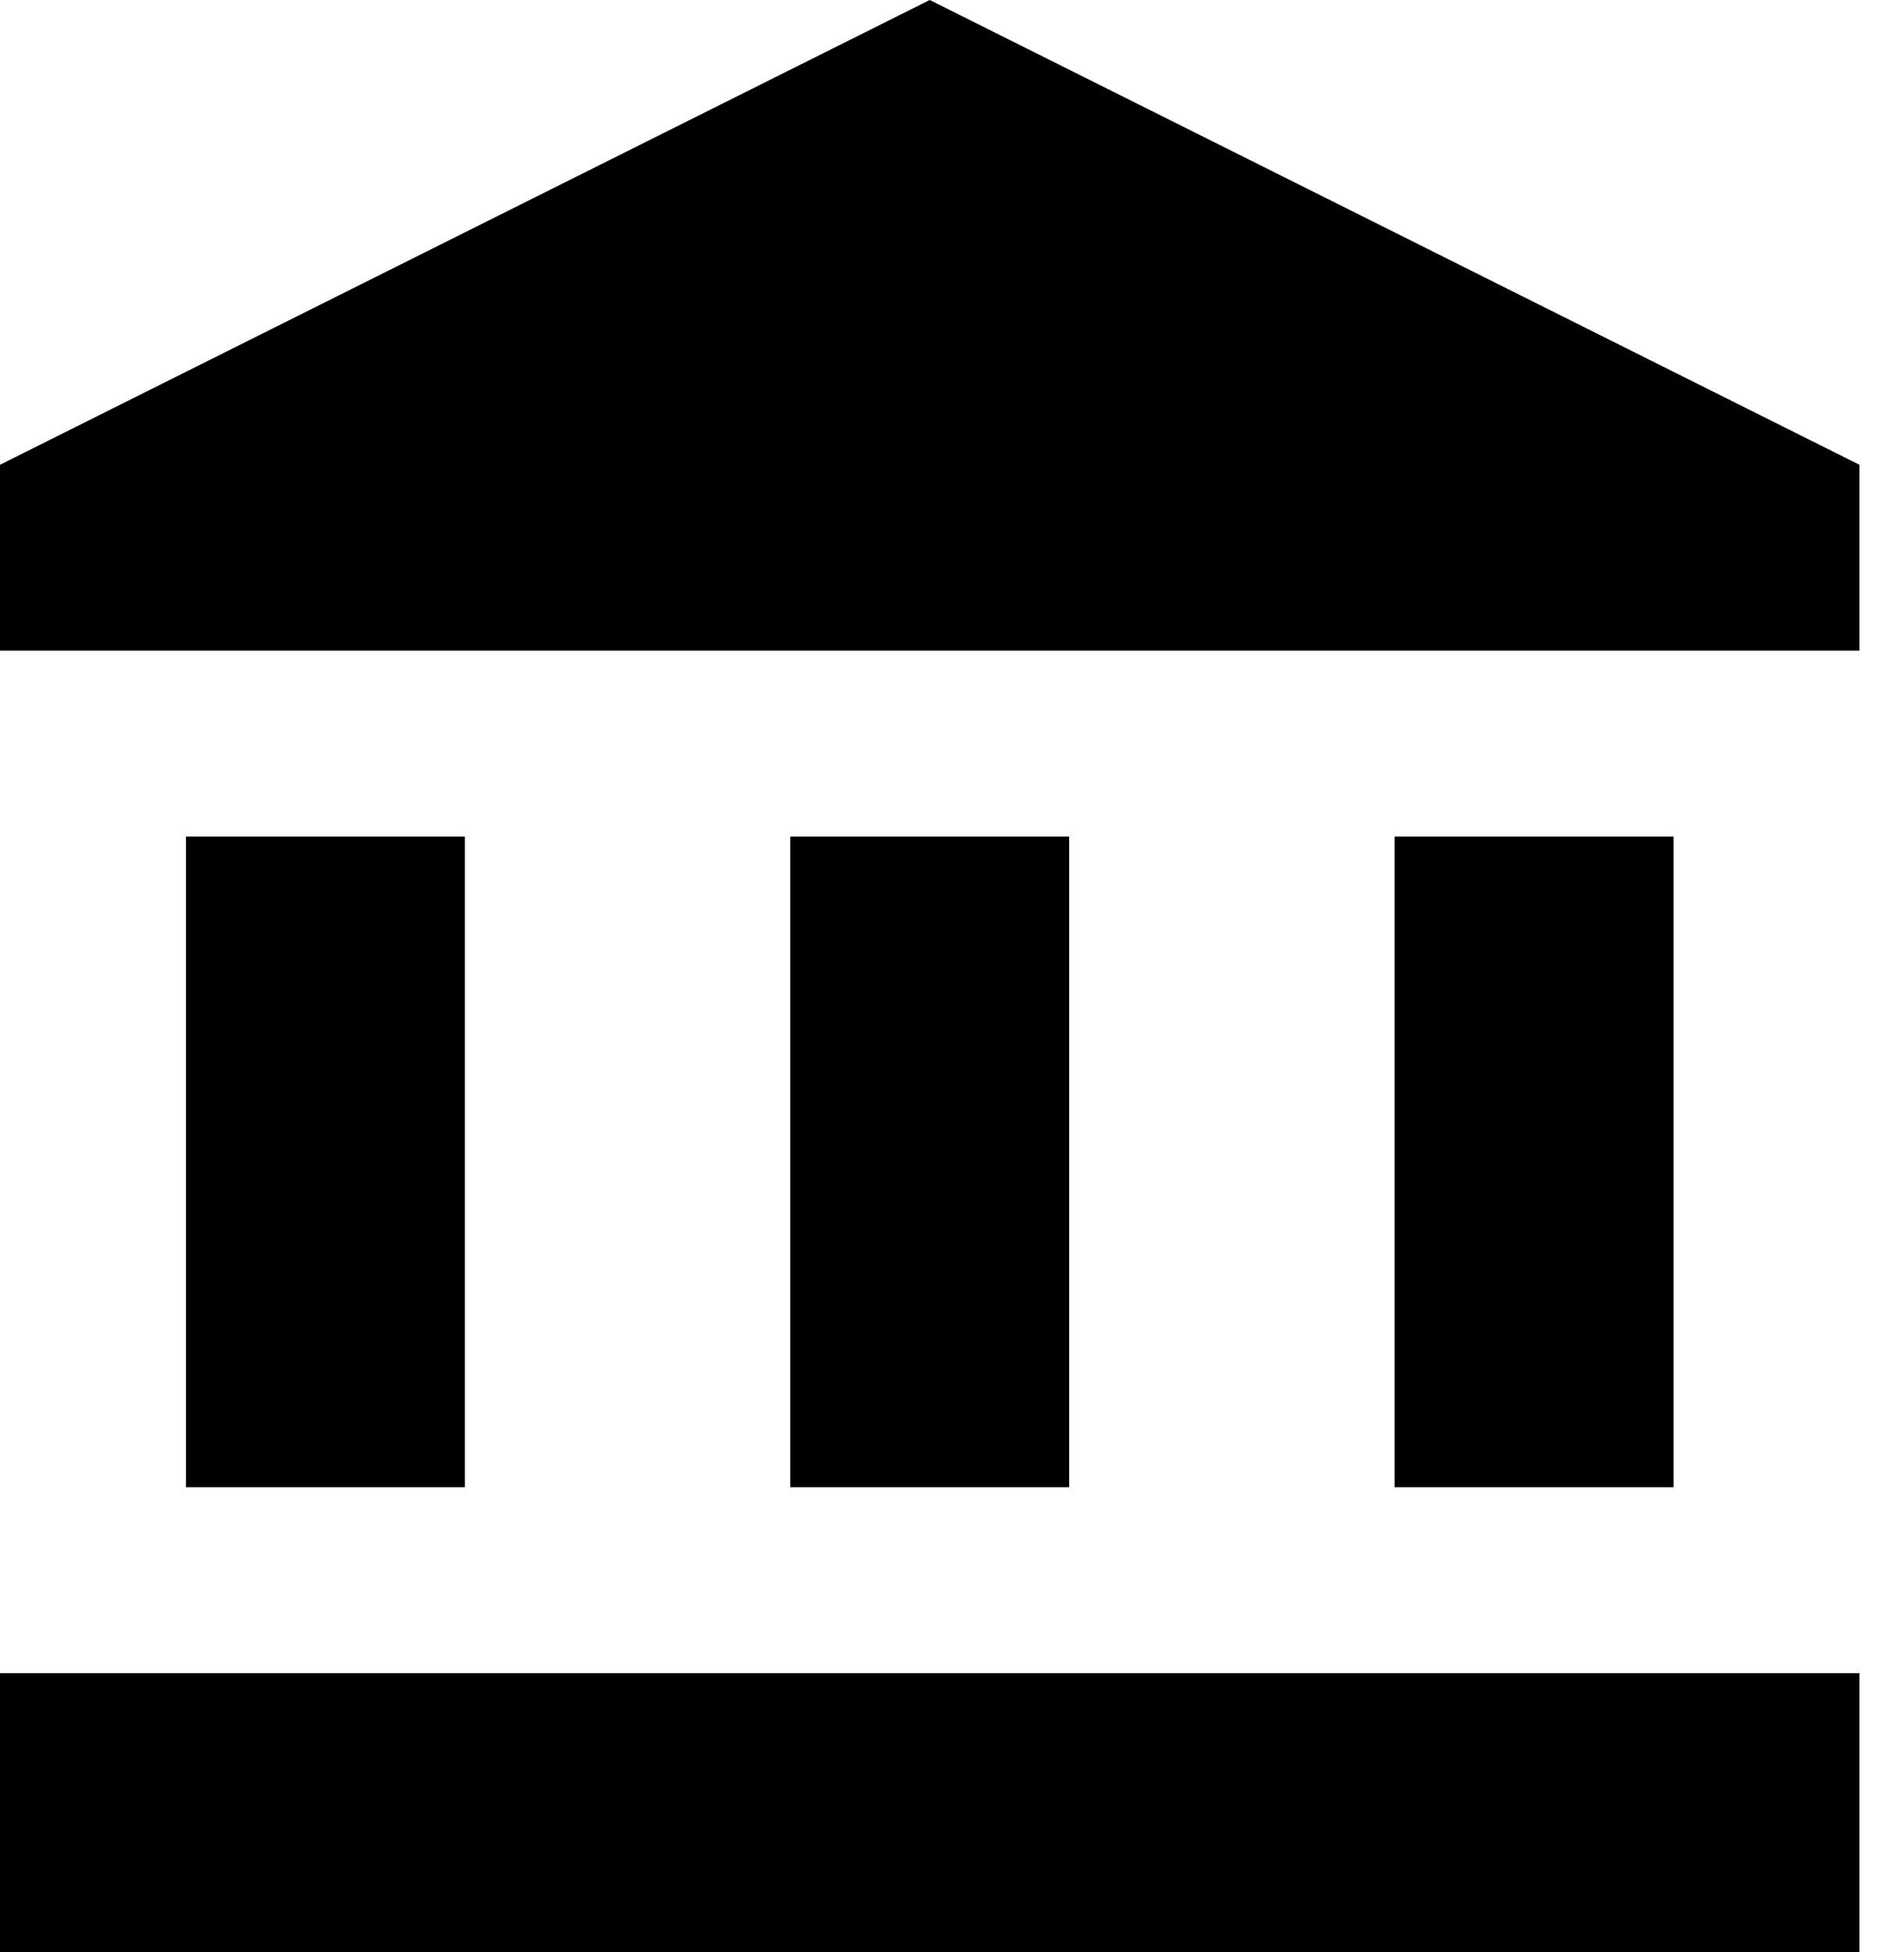
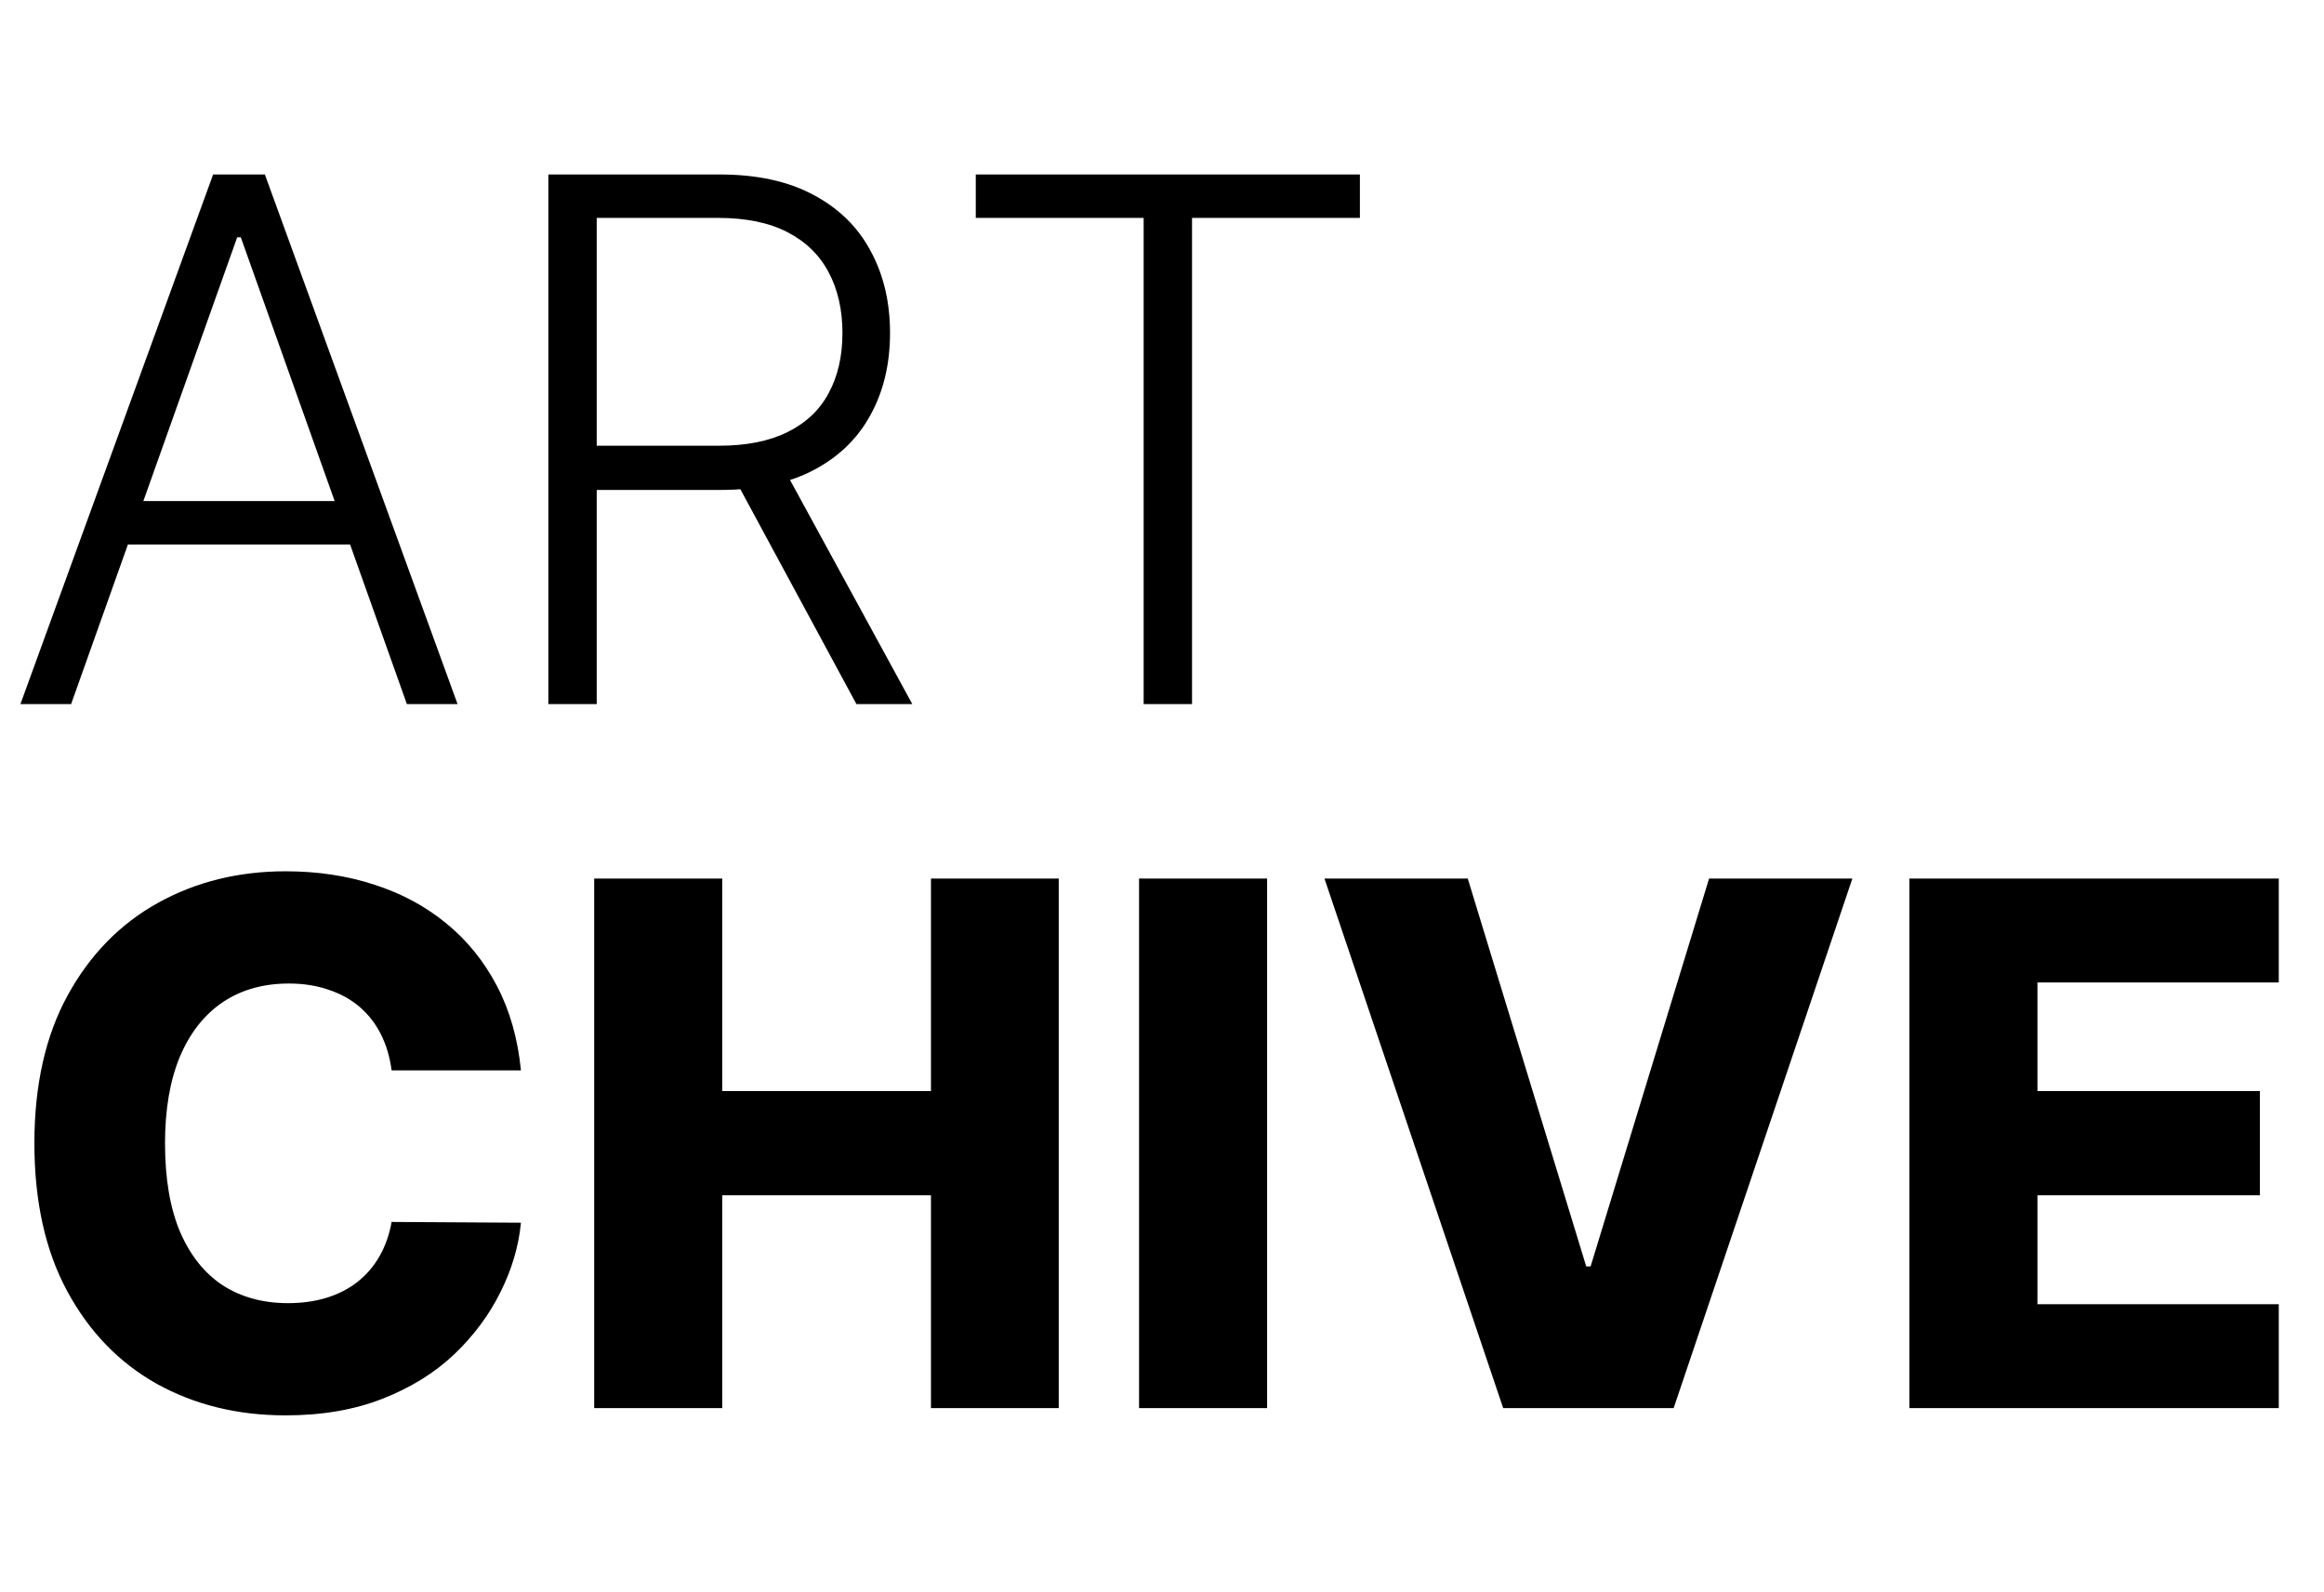
- <svg xmlns="http://www.w3.org/2000/svg" width="39" height="40" viewBox="0 0 39 40" fill="none">
-   <path d="M9.524 17.143H3.81V30.476H9.524V17.143Z" fill="black" />
-   <path d="M21.905 17.143H16.19V30.476H21.905V17.143Z" fill="black" />
-   <path d="M38.095 34.286H0V40H38.095V34.286Z" fill="black" />
-   <path d="M34.286 17.143H28.571V30.476H34.286V17.143Z" fill="black" />
-   <path d="M19.048 0L0 9.524V13.333H38.095V9.524L19.048 0Z" fill="black" />
+ <svg xmlns="http://www.w3.org/2000/svg" width="165" height="113" viewBox="0 0 165 113" fill="none">
+   <path d="M5.05 50H1.451L15.132 12.39H18.805L32.486 50H28.887L17.097 16.853H16.84L5.05 50ZM7.64 35.584H26.298V38.669H7.64V35.584ZM38.932 50V12.39H51.071C53.74 12.39 55.968 12.874 57.755 13.841C59.555 14.796 60.908 16.124 61.814 17.826C62.732 19.515 63.191 21.456 63.191 23.647C63.191 25.839 62.732 27.773 61.814 29.45C60.908 31.128 59.561 32.438 57.774 33.38C55.986 34.323 53.77 34.794 51.126 34.794H40.787V31.654H51.034C52.993 31.654 54.621 31.33 55.919 30.681C57.229 30.032 58.202 29.108 58.839 27.908C59.488 26.708 59.812 25.288 59.812 23.647C59.812 22.007 59.488 20.574 58.839 19.35C58.19 18.114 57.211 17.159 55.901 16.485C54.603 15.812 52.962 15.475 50.979 15.475H42.366V50H38.932ZM55.515 33.032L64.771 50H60.804L51.64 33.032H55.515ZM69.279 15.475V12.39H96.55V15.475H84.632V50H81.197V15.475H69.279Z" fill="black" />
+   <path d="M36.986 76.016H27.803C27.681 75.074 27.43 74.223 27.05 73.464C26.671 72.705 26.169 72.056 25.545 71.517C24.92 70.978 24.18 70.568 23.323 70.287C22.478 69.993 21.541 69.846 20.513 69.846C18.689 69.846 17.116 70.293 15.793 71.186C14.483 72.08 13.473 73.372 12.763 75.061C12.065 76.751 11.716 78.795 11.716 81.195C11.716 83.693 12.071 85.786 12.781 87.476C13.504 89.153 14.514 90.42 15.812 91.277C17.122 92.122 18.67 92.544 20.458 92.544C21.462 92.544 22.374 92.416 23.194 92.159C24.026 91.901 24.755 91.528 25.379 91.038C26.016 90.536 26.536 89.93 26.94 89.22C27.357 88.498 27.644 87.684 27.803 86.778L36.986 86.833C36.826 88.498 36.343 90.138 35.535 91.754C34.739 93.371 33.643 94.846 32.248 96.18C30.852 97.502 29.15 98.555 27.142 99.339C25.147 100.122 22.857 100.514 20.274 100.514C16.871 100.514 13.822 99.767 11.129 98.274C8.448 96.768 6.33 94.576 4.775 91.699C3.22 88.822 2.442 85.321 2.442 81.195C2.442 77.057 3.232 73.549 4.811 70.672C6.391 67.795 8.527 65.61 11.22 64.116C13.914 62.623 16.932 61.876 20.274 61.876C22.551 61.876 24.657 62.194 26.591 62.831C28.526 63.455 30.227 64.373 31.697 65.585C33.166 66.785 34.359 68.26 35.278 70.011C36.196 71.762 36.765 73.764 36.986 76.016ZM42.187 100V62.39H51.278V77.486H66.097V62.39H75.169V100H66.097V84.886H51.278V100H42.187ZM89.962 62.39V100H80.871V62.39H89.962ZM104.208 62.39L112.619 89.936H112.931L121.342 62.39H131.515L118.826 100H106.724L94.034 62.39H104.208ZM135.565 100V62.39H161.789V69.772H144.655V77.486H160.448V84.886H144.655V92.618H161.789V100H135.565Z" fill="black" />
</svg>
